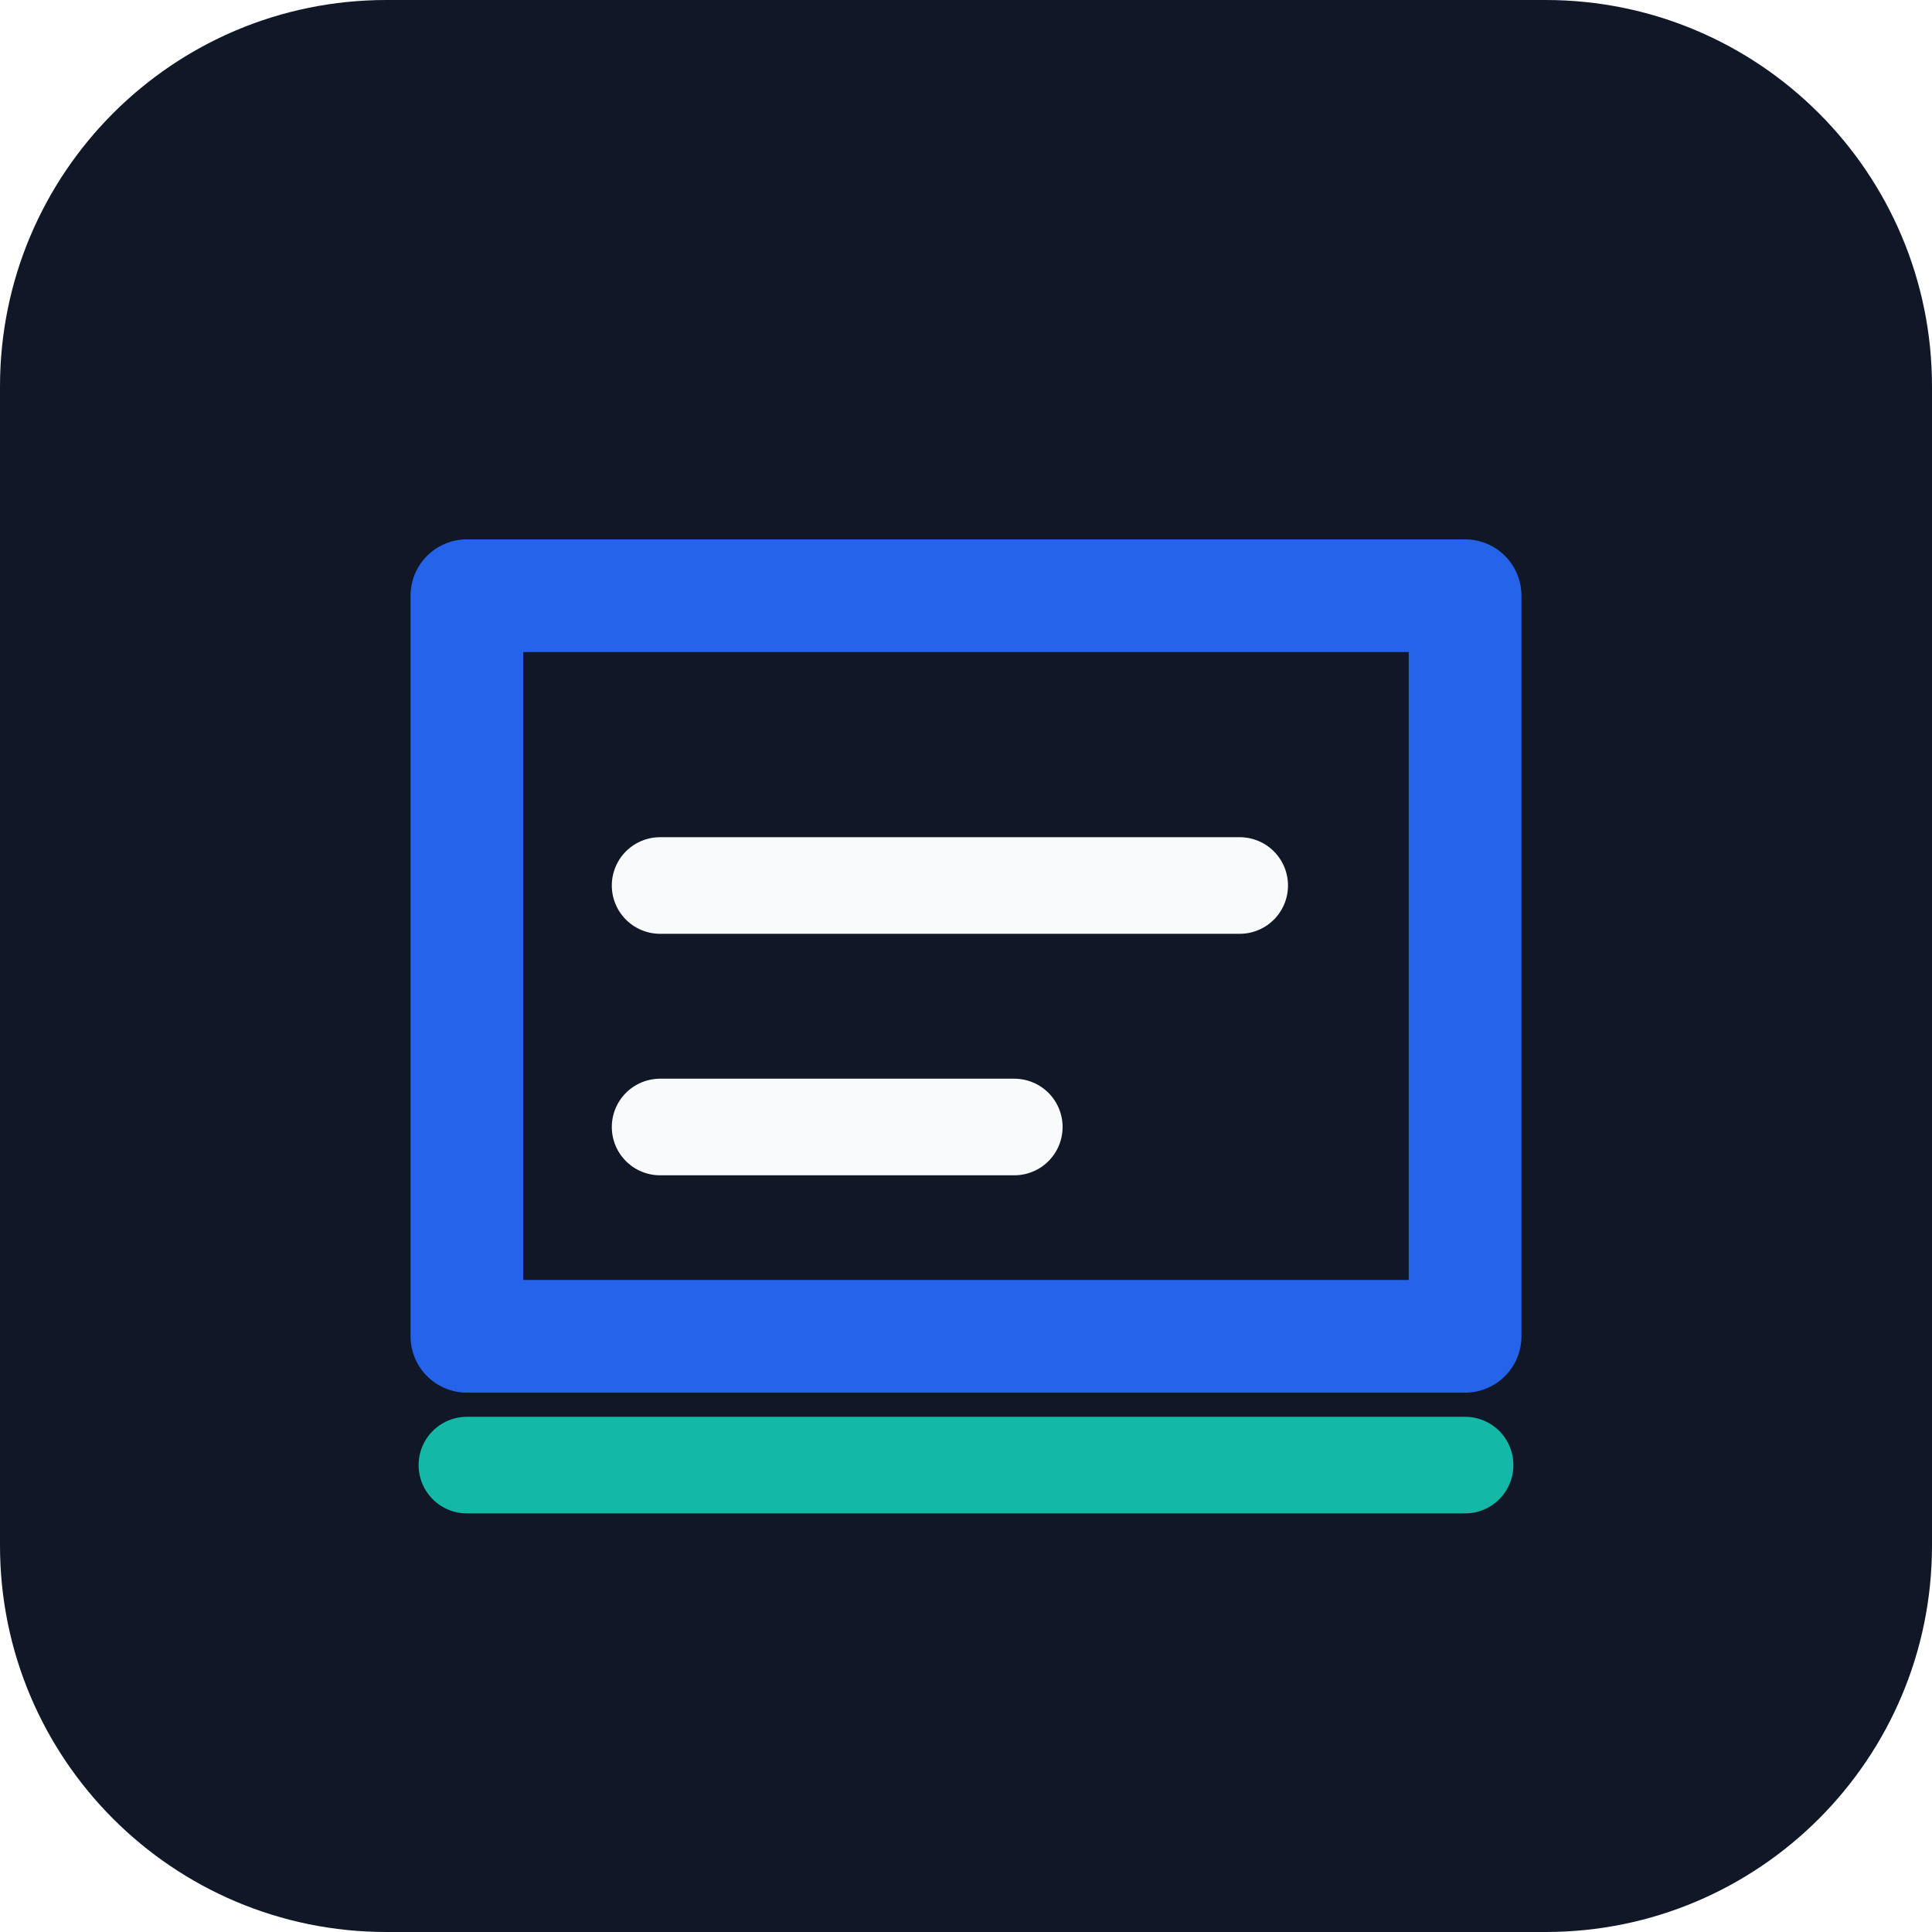
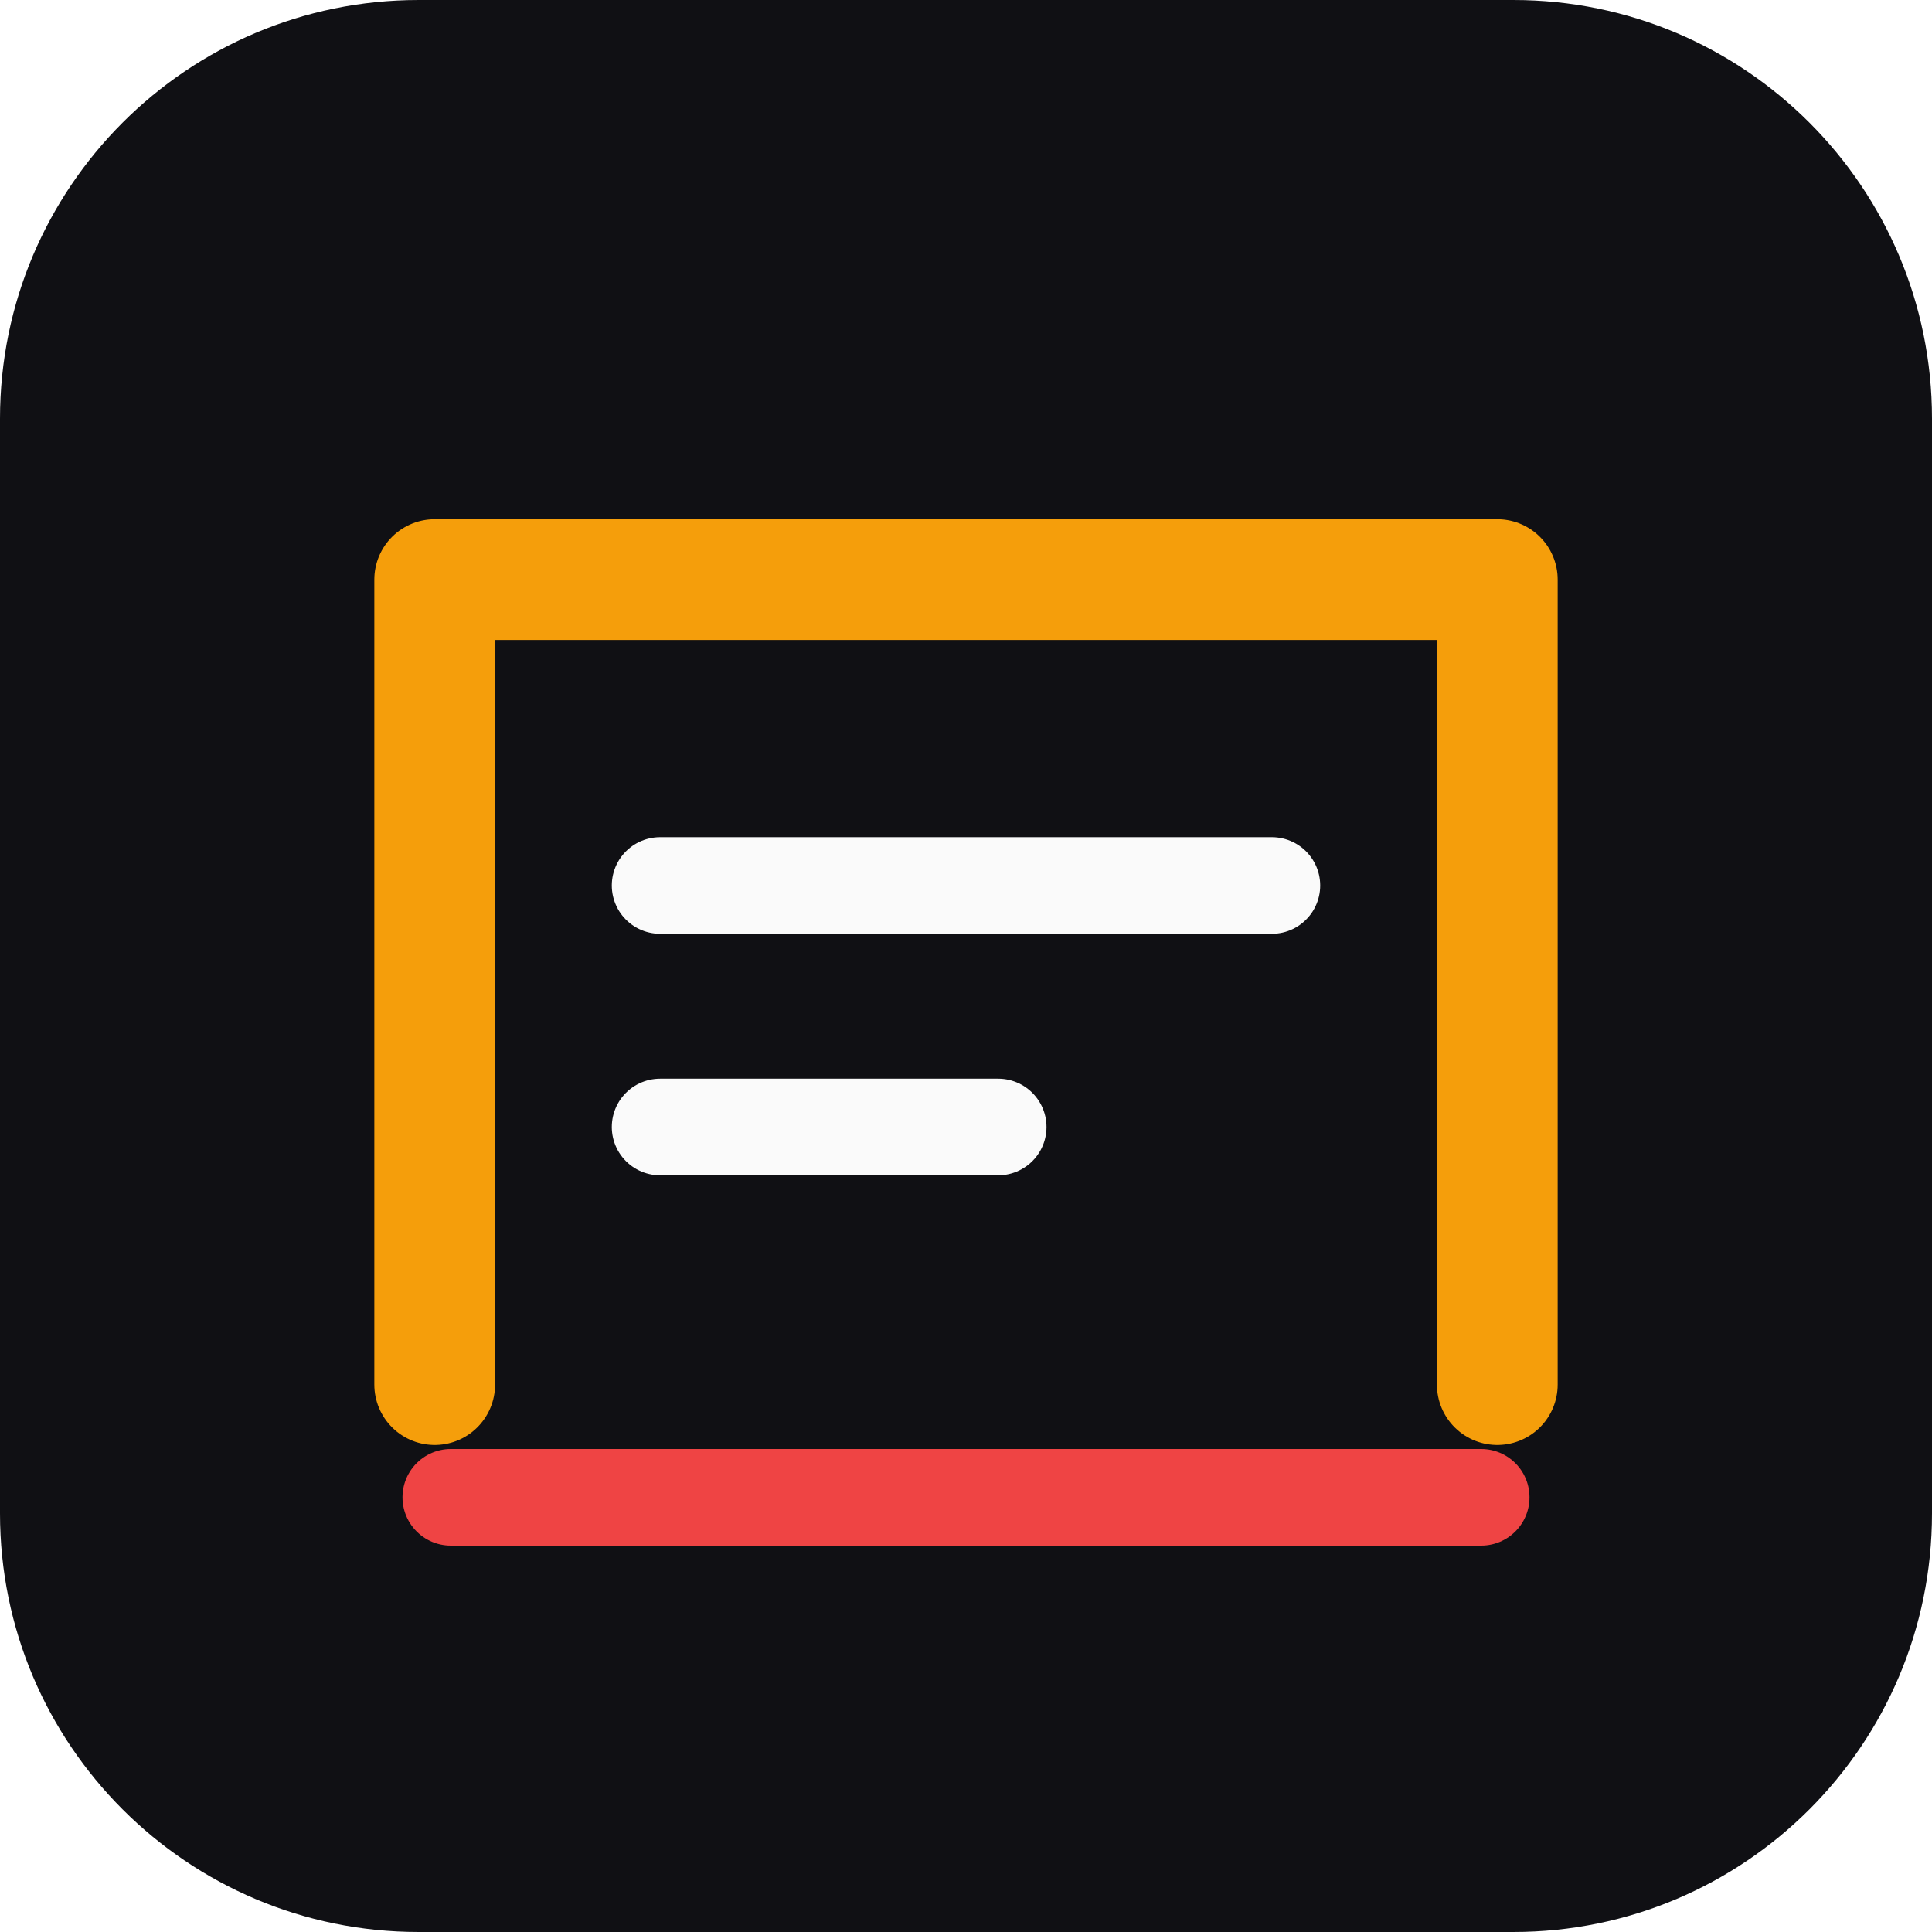
<svg xmlns="http://www.w3.org/2000/svg" width="240" height="240" viewBox="0 0 240 240" fill="none" role="img" aria-label="Agent Tool Audit icon">
-   <rect width="240" height="240" rx="48" fill="#101828" />
-   <path d="M58 74h124v92H58z" fill="none" stroke="#2563eb" stroke-width="14" stroke-linejoin="round" />
-   <path d="M82 110h72M82 140h44" stroke="#f8fafc" stroke-width="12" stroke-linecap="round" />
-   <path d="M58 182h124" stroke="#14b8a6" stroke-width="12" stroke-linecap="round" />
+   <rect width="240" height="240" rx="52" fill="#101014" />
+   <path d="M54 172V72h132v100" stroke="#f59e0b" stroke-width="15" stroke-linecap="round" stroke-linejoin="round" />
+   <path d="M82 110h76M82 140h42" stroke="#fafafa" stroke-width="12" stroke-linecap="round" />
+   <path d="M56 186h128" stroke="#ef4444" stroke-width="12" stroke-linecap="round" />
</svg>
